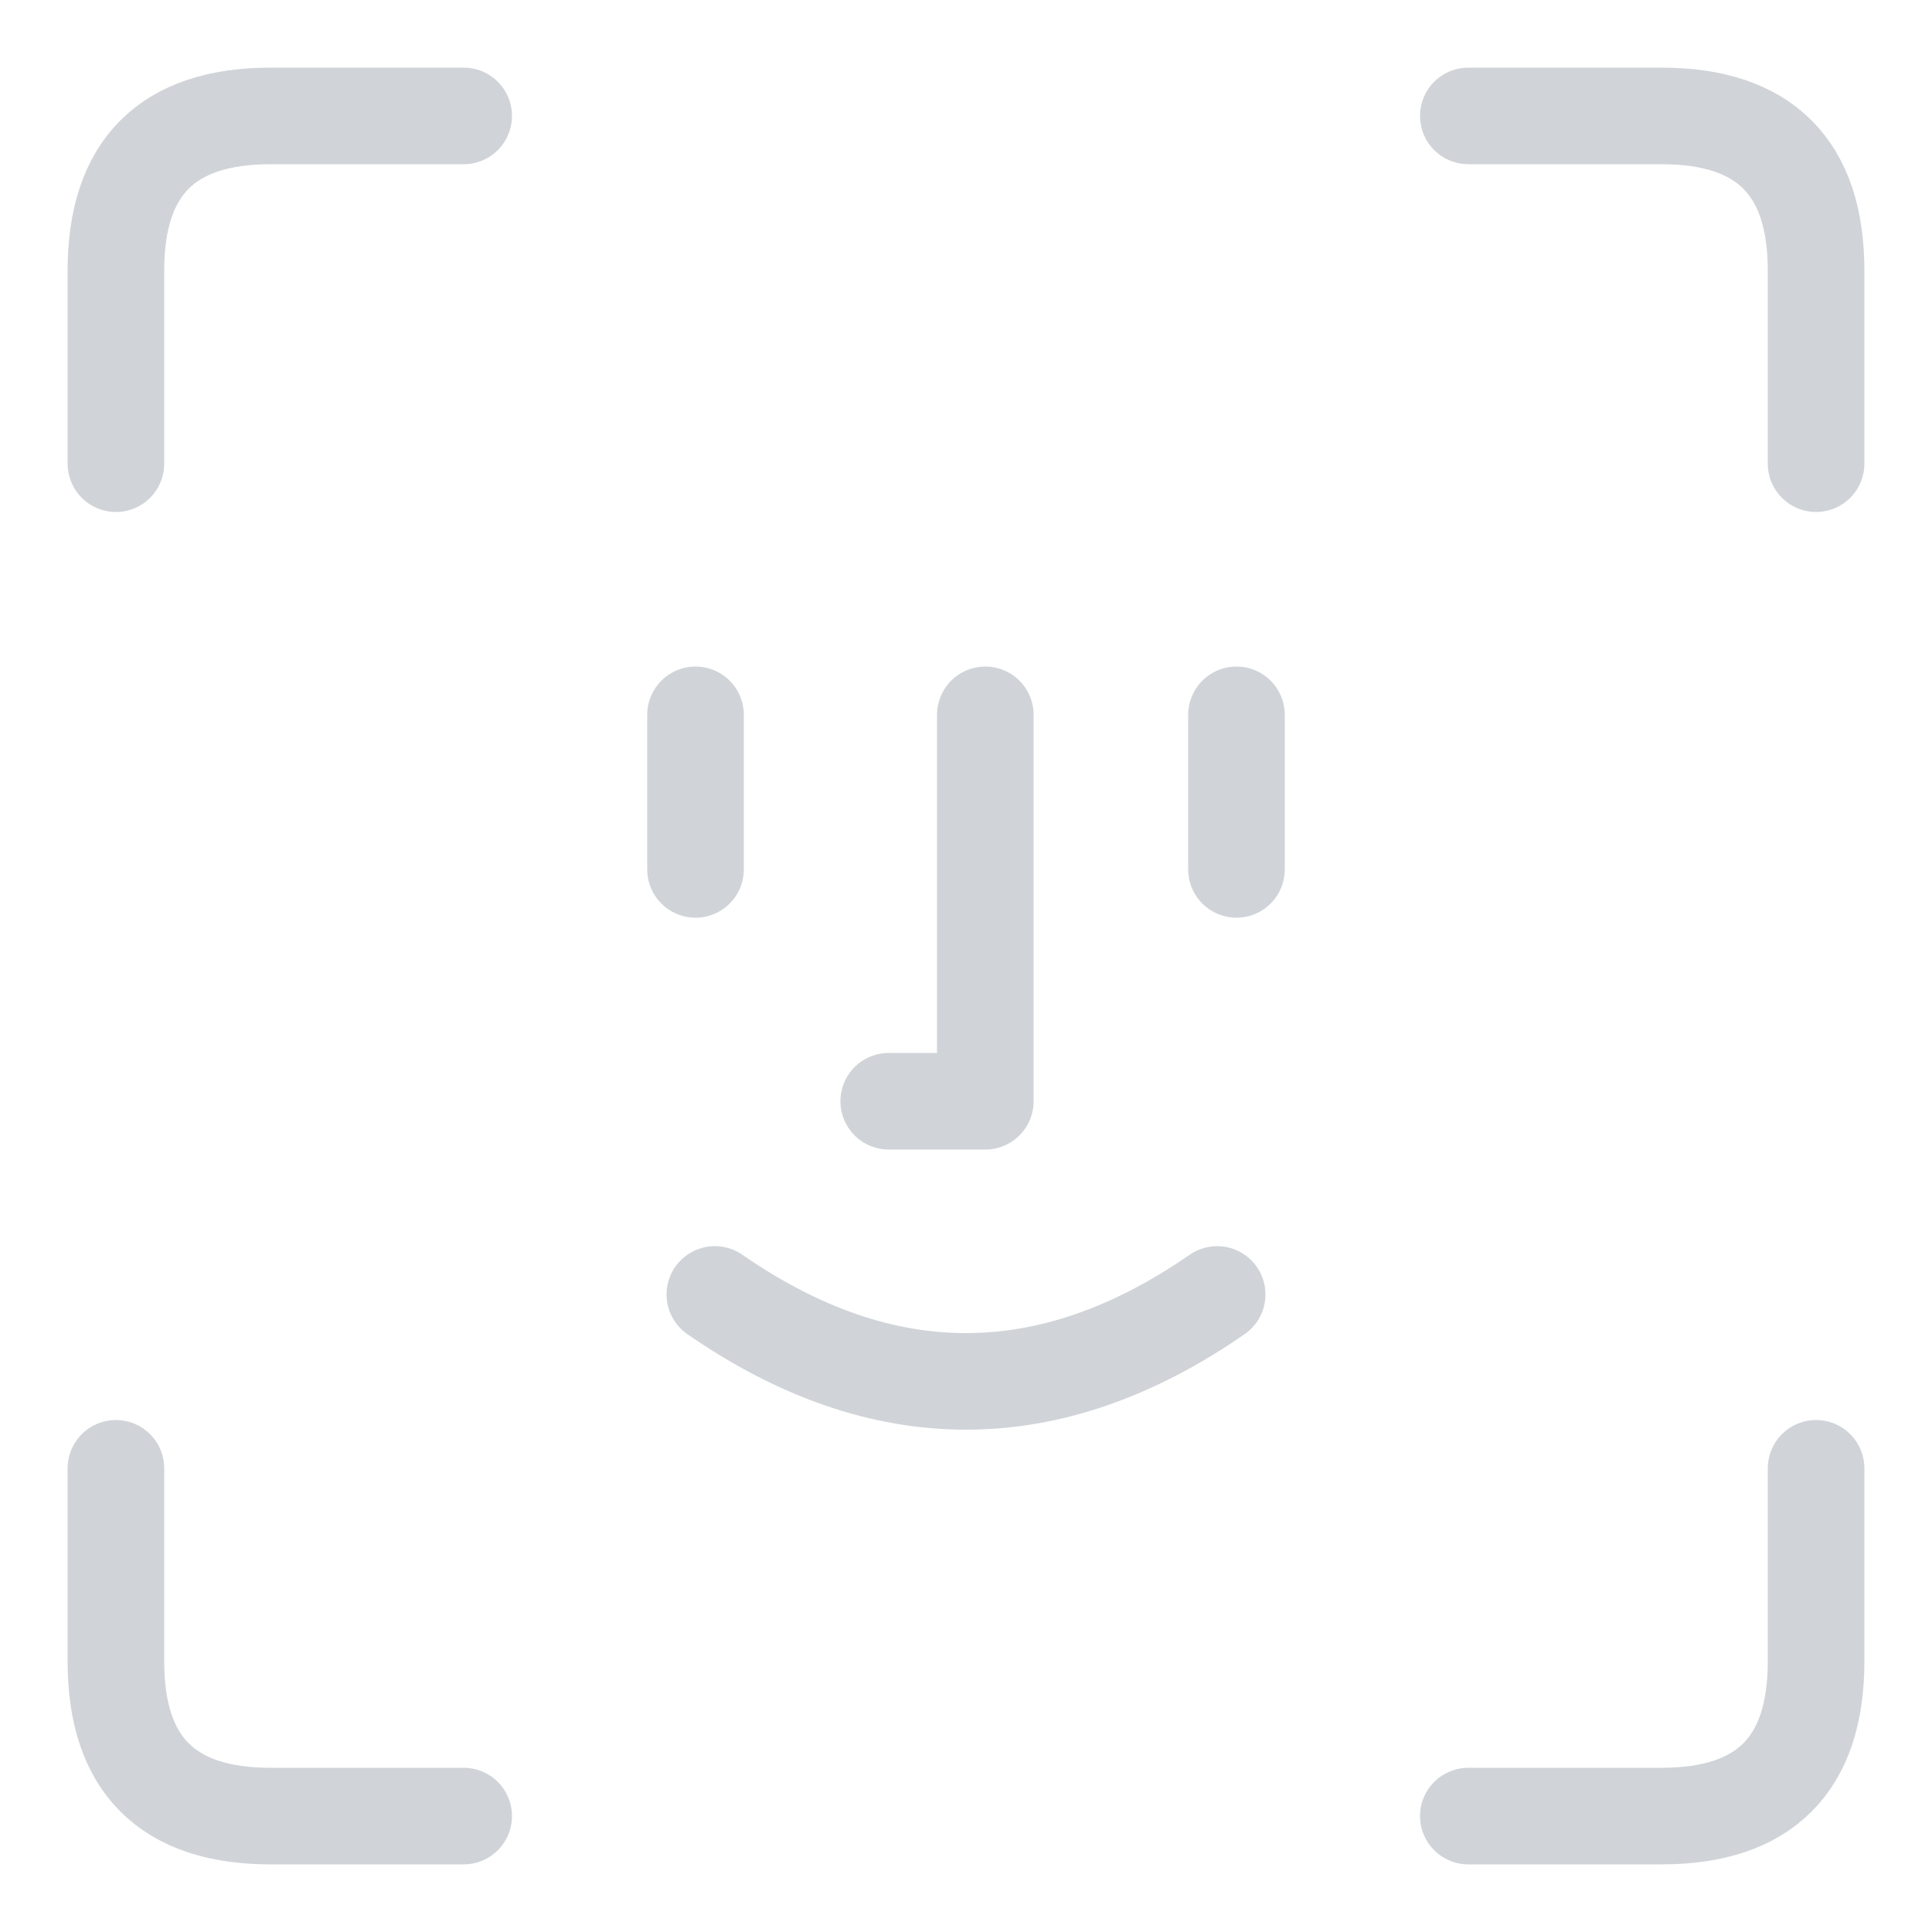
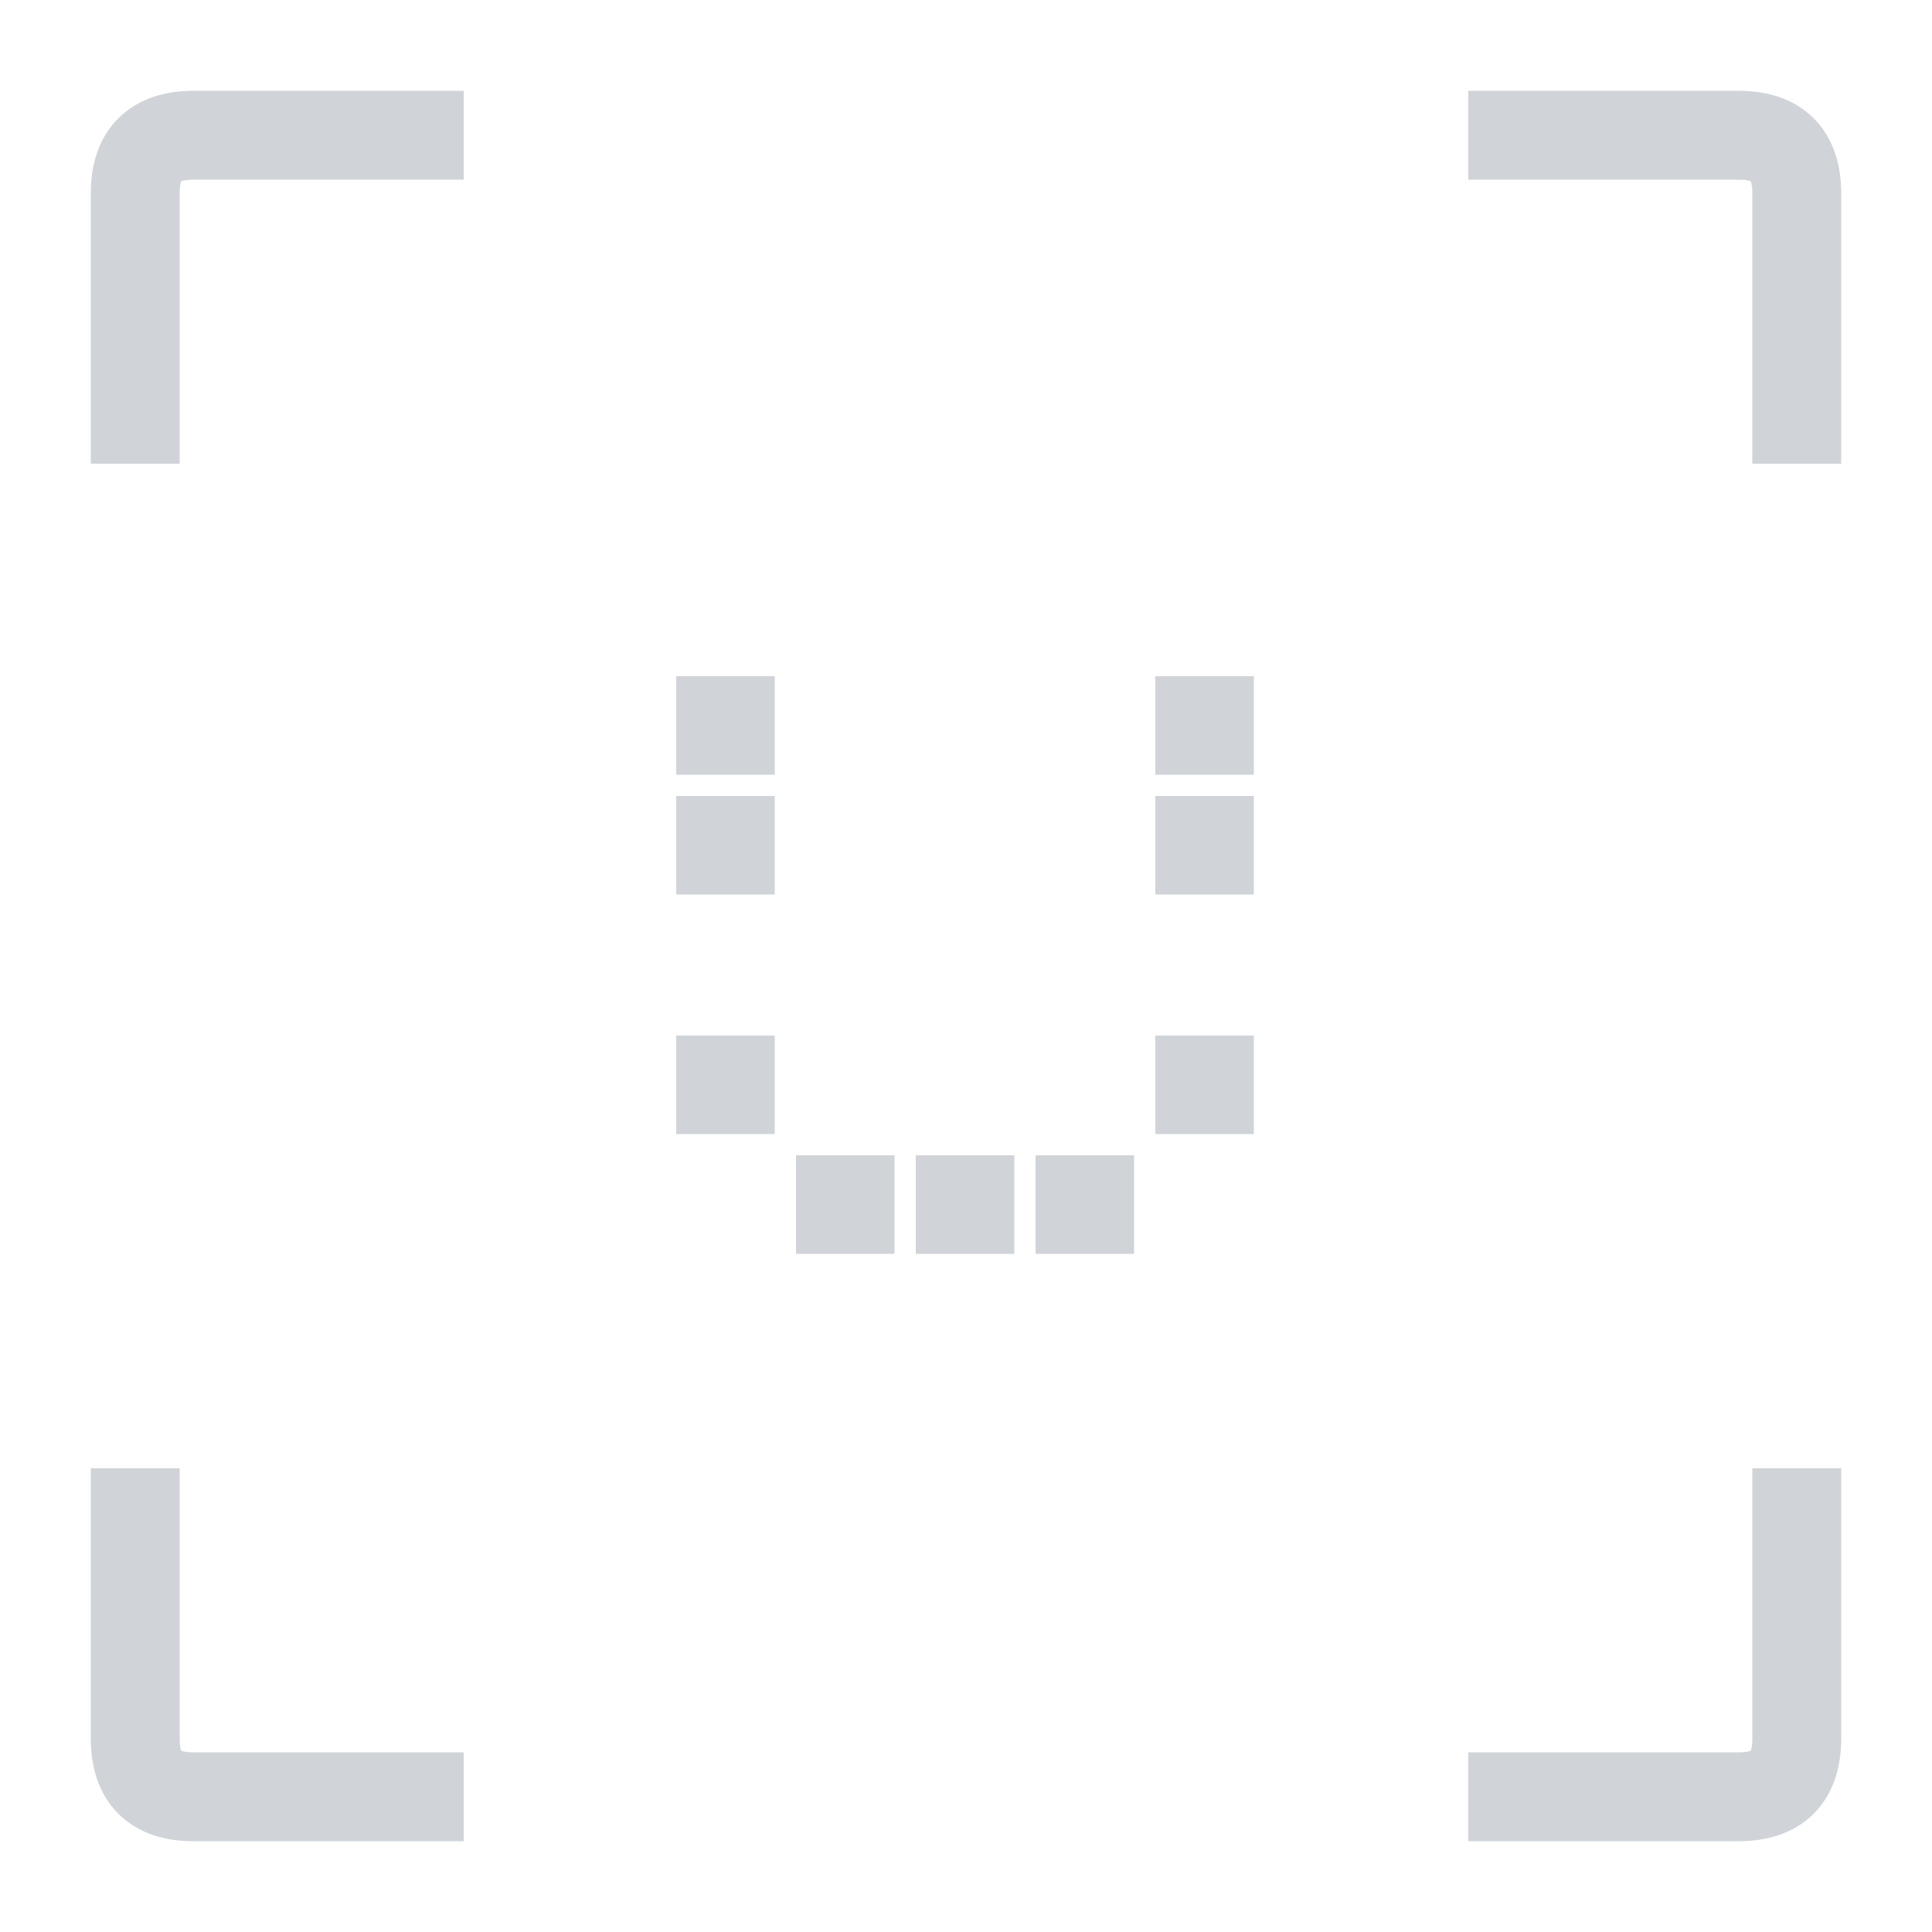
- <svg xmlns="http://www.w3.org/2000/svg" viewBox="0 0 100 100" fill="none" stroke="#d0d4d8" stroke-width="5" stroke-linecap="round" stroke-linejoin="round">
-   <path d="M6 24V14Q6 6 14 6H24M76 6H86Q94 6 94 14V24M94 76V86Q94 94 86 94H76M24 94H14Q6 94 6 86V76" />
-   <path d="M36 37V45M64 37V45M51 37V57H46M37 67Q50 76 63 67" />
+ <svg xmlns="http://www.w3.org/2000/svg" viewBox="0 0 100 100">
+   <path d="M7 24V10Q7 7 10 7H24M76 7H90Q93 7 93 10V24M93 76V90Q93 93 90 93H76M24 93H10Q7 93 7 90V76" fill="none" stroke="#d0d4d8" stroke-width="4.6" stroke-linecap="butt" stroke-linejoin="round" />
+   <g fill="#d0d4d8">
+     <rect x="35" y="35" width="5.1" height="5.1" />
+     <rect x="35" y="41.2" width="5.1" height="5.1" />
+     <rect x="59.8" y="35" width="5.1" height="5.1" />
+     <rect x="59.8" y="41.2" width="5.1" height="5.1" />
+     <rect x="35" y="53.6" width="5.1" height="5.1" />
+     <rect x="41.2" y="59.8" width="5.1" height="5.1" />
+     <rect x="47.4" y="59.8" width="5.1" height="5.1" />
+     <rect x="53.6" y="59.8" width="5.1" height="5.1" />
+     <rect x="59.8" y="53.6" width="5.1" height="5.1" />
+   </g>
</svg>
